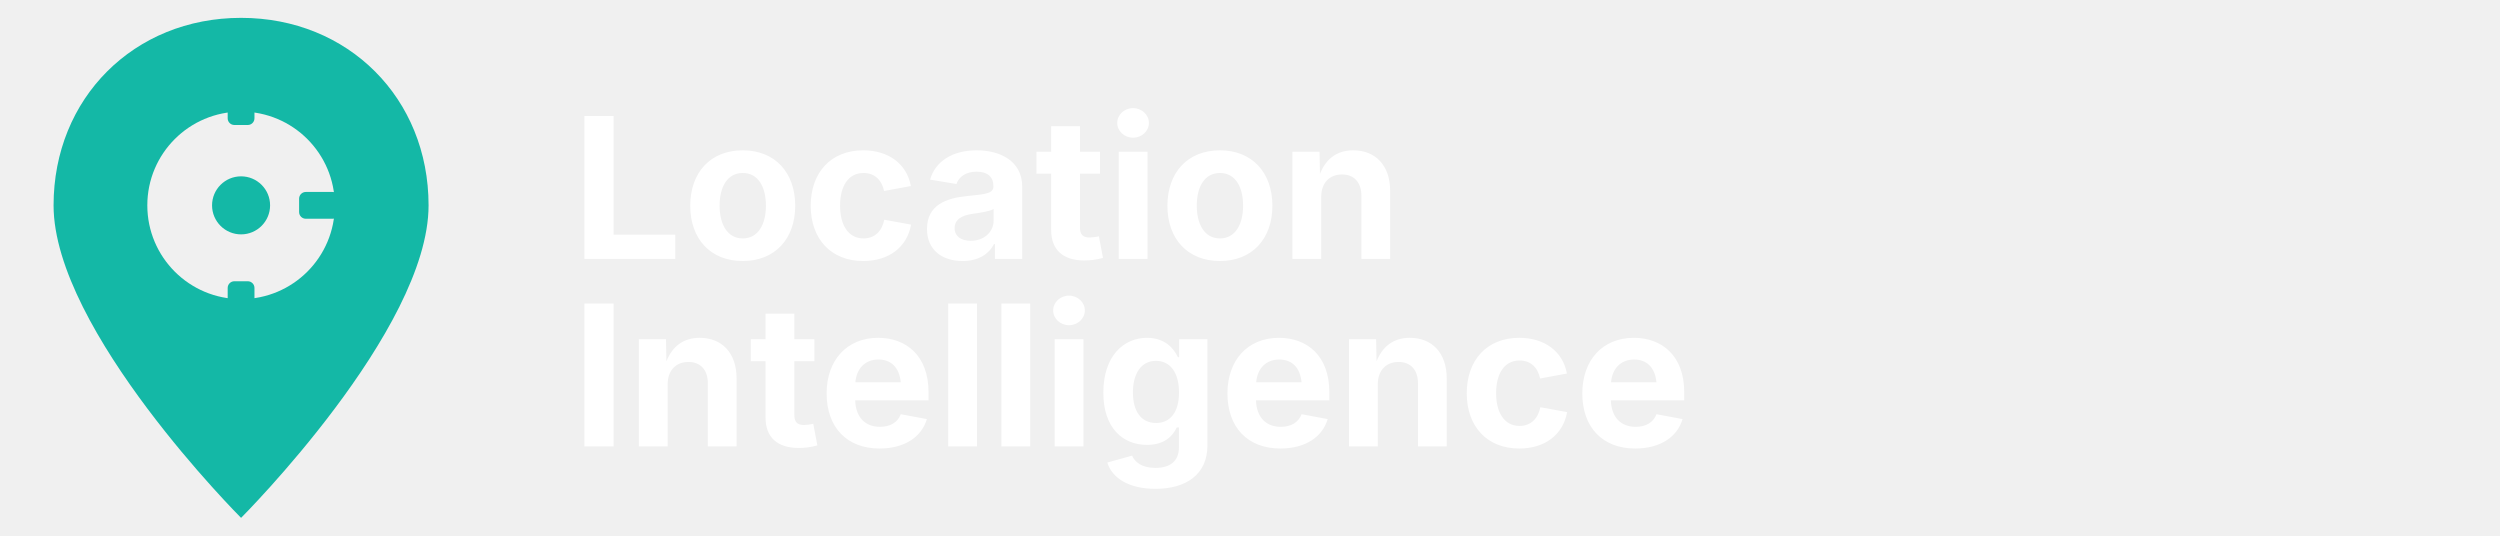
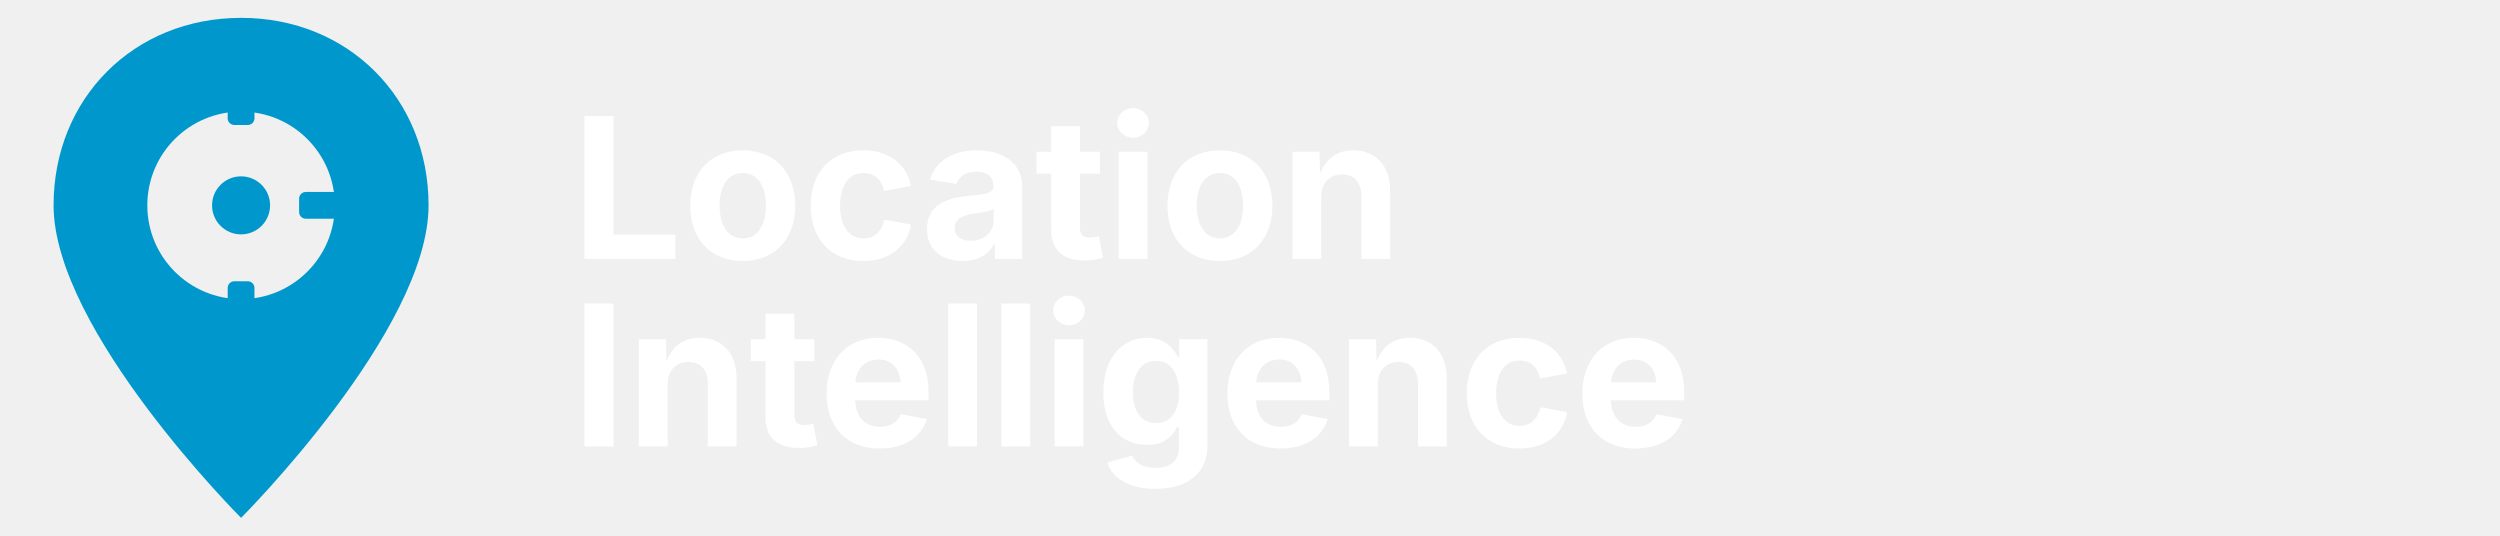
<svg xmlns="http://www.w3.org/2000/svg" viewBox="0 0 560 120">
  <g transform="translate(4,0)">
    <defs>
      <mask id="holeh2">
        <rect width="100" height="120" fill="white" />
        <circle cx="50" cy="46" r="21" fill="black" />
      </mask>
    </defs>
-     <path d="M50 4 C74 4 92 22 92 46 C92 74 50 116 50 116 C50 116 8 74 8 46 C8 22 26 4 50 4 Z" fill="#14B8A6" mask="url(#holeh2)" />
-     <g fill="#14B8A6">
+     <path d="M50 4 C74 4 92 22 92 46 C92 74 50 116 50 116 C50 116 8 74 8 46 C8 22 26 4 50 4 Z" fill="#0098CC" mask="url(#holeh2)" />
+     <g fill="#0098CC">
      <rect x="47" y="19" width="6" height="9" rx="1.5" />
      <rect x="47" y="63" width="6" height="9" rx="1.5" />
      <rect x="19" y="43" width="9" height="6" rx="1.5" />
      <rect x="63" y="43" width="9" height="6" rx="1.5" />
      <circle cx="50" cy="46" r="6.5" />
    </g>
  </g>
  <text x="128" y="58" font-family="Inter, Arial, sans-serif" font-size="44" font-weight="700" fill="#FFFFFF">Location</text>
  <text x="128" y="100" font-family="Inter, Arial, sans-serif" font-size="44" font-weight="700" fill="#FFFFFF">Intelligence</text>
</svg>
